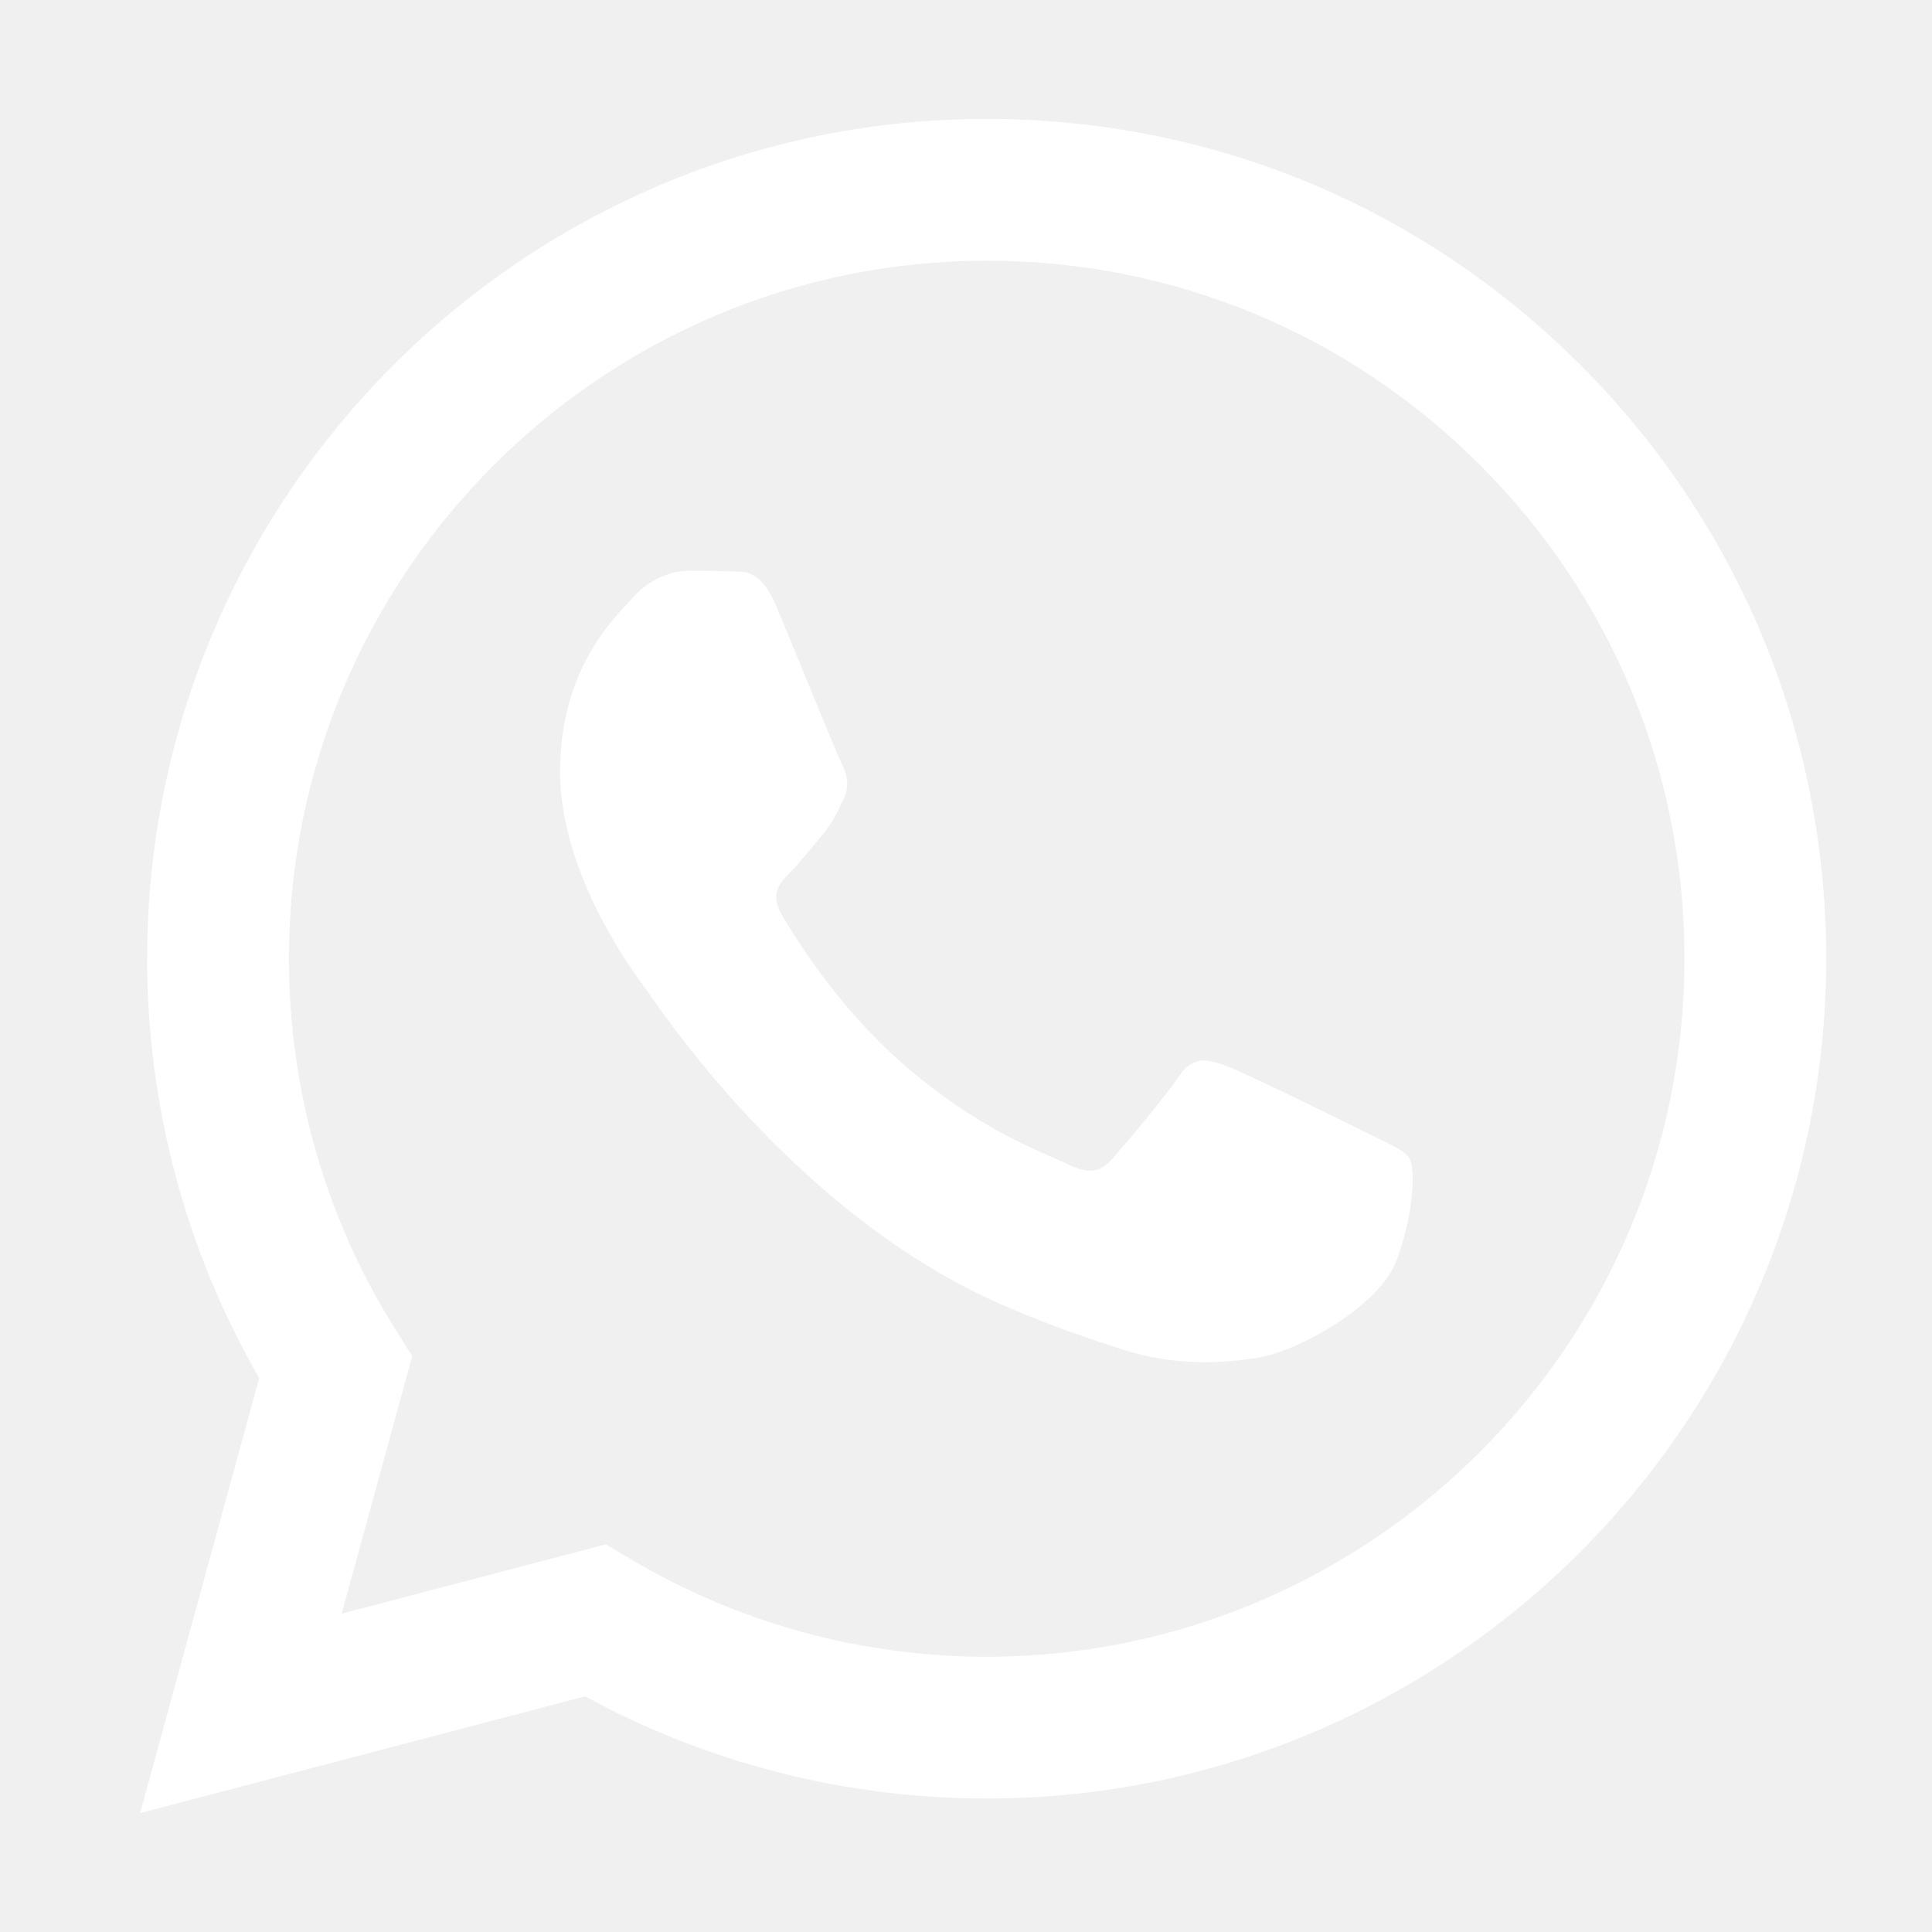
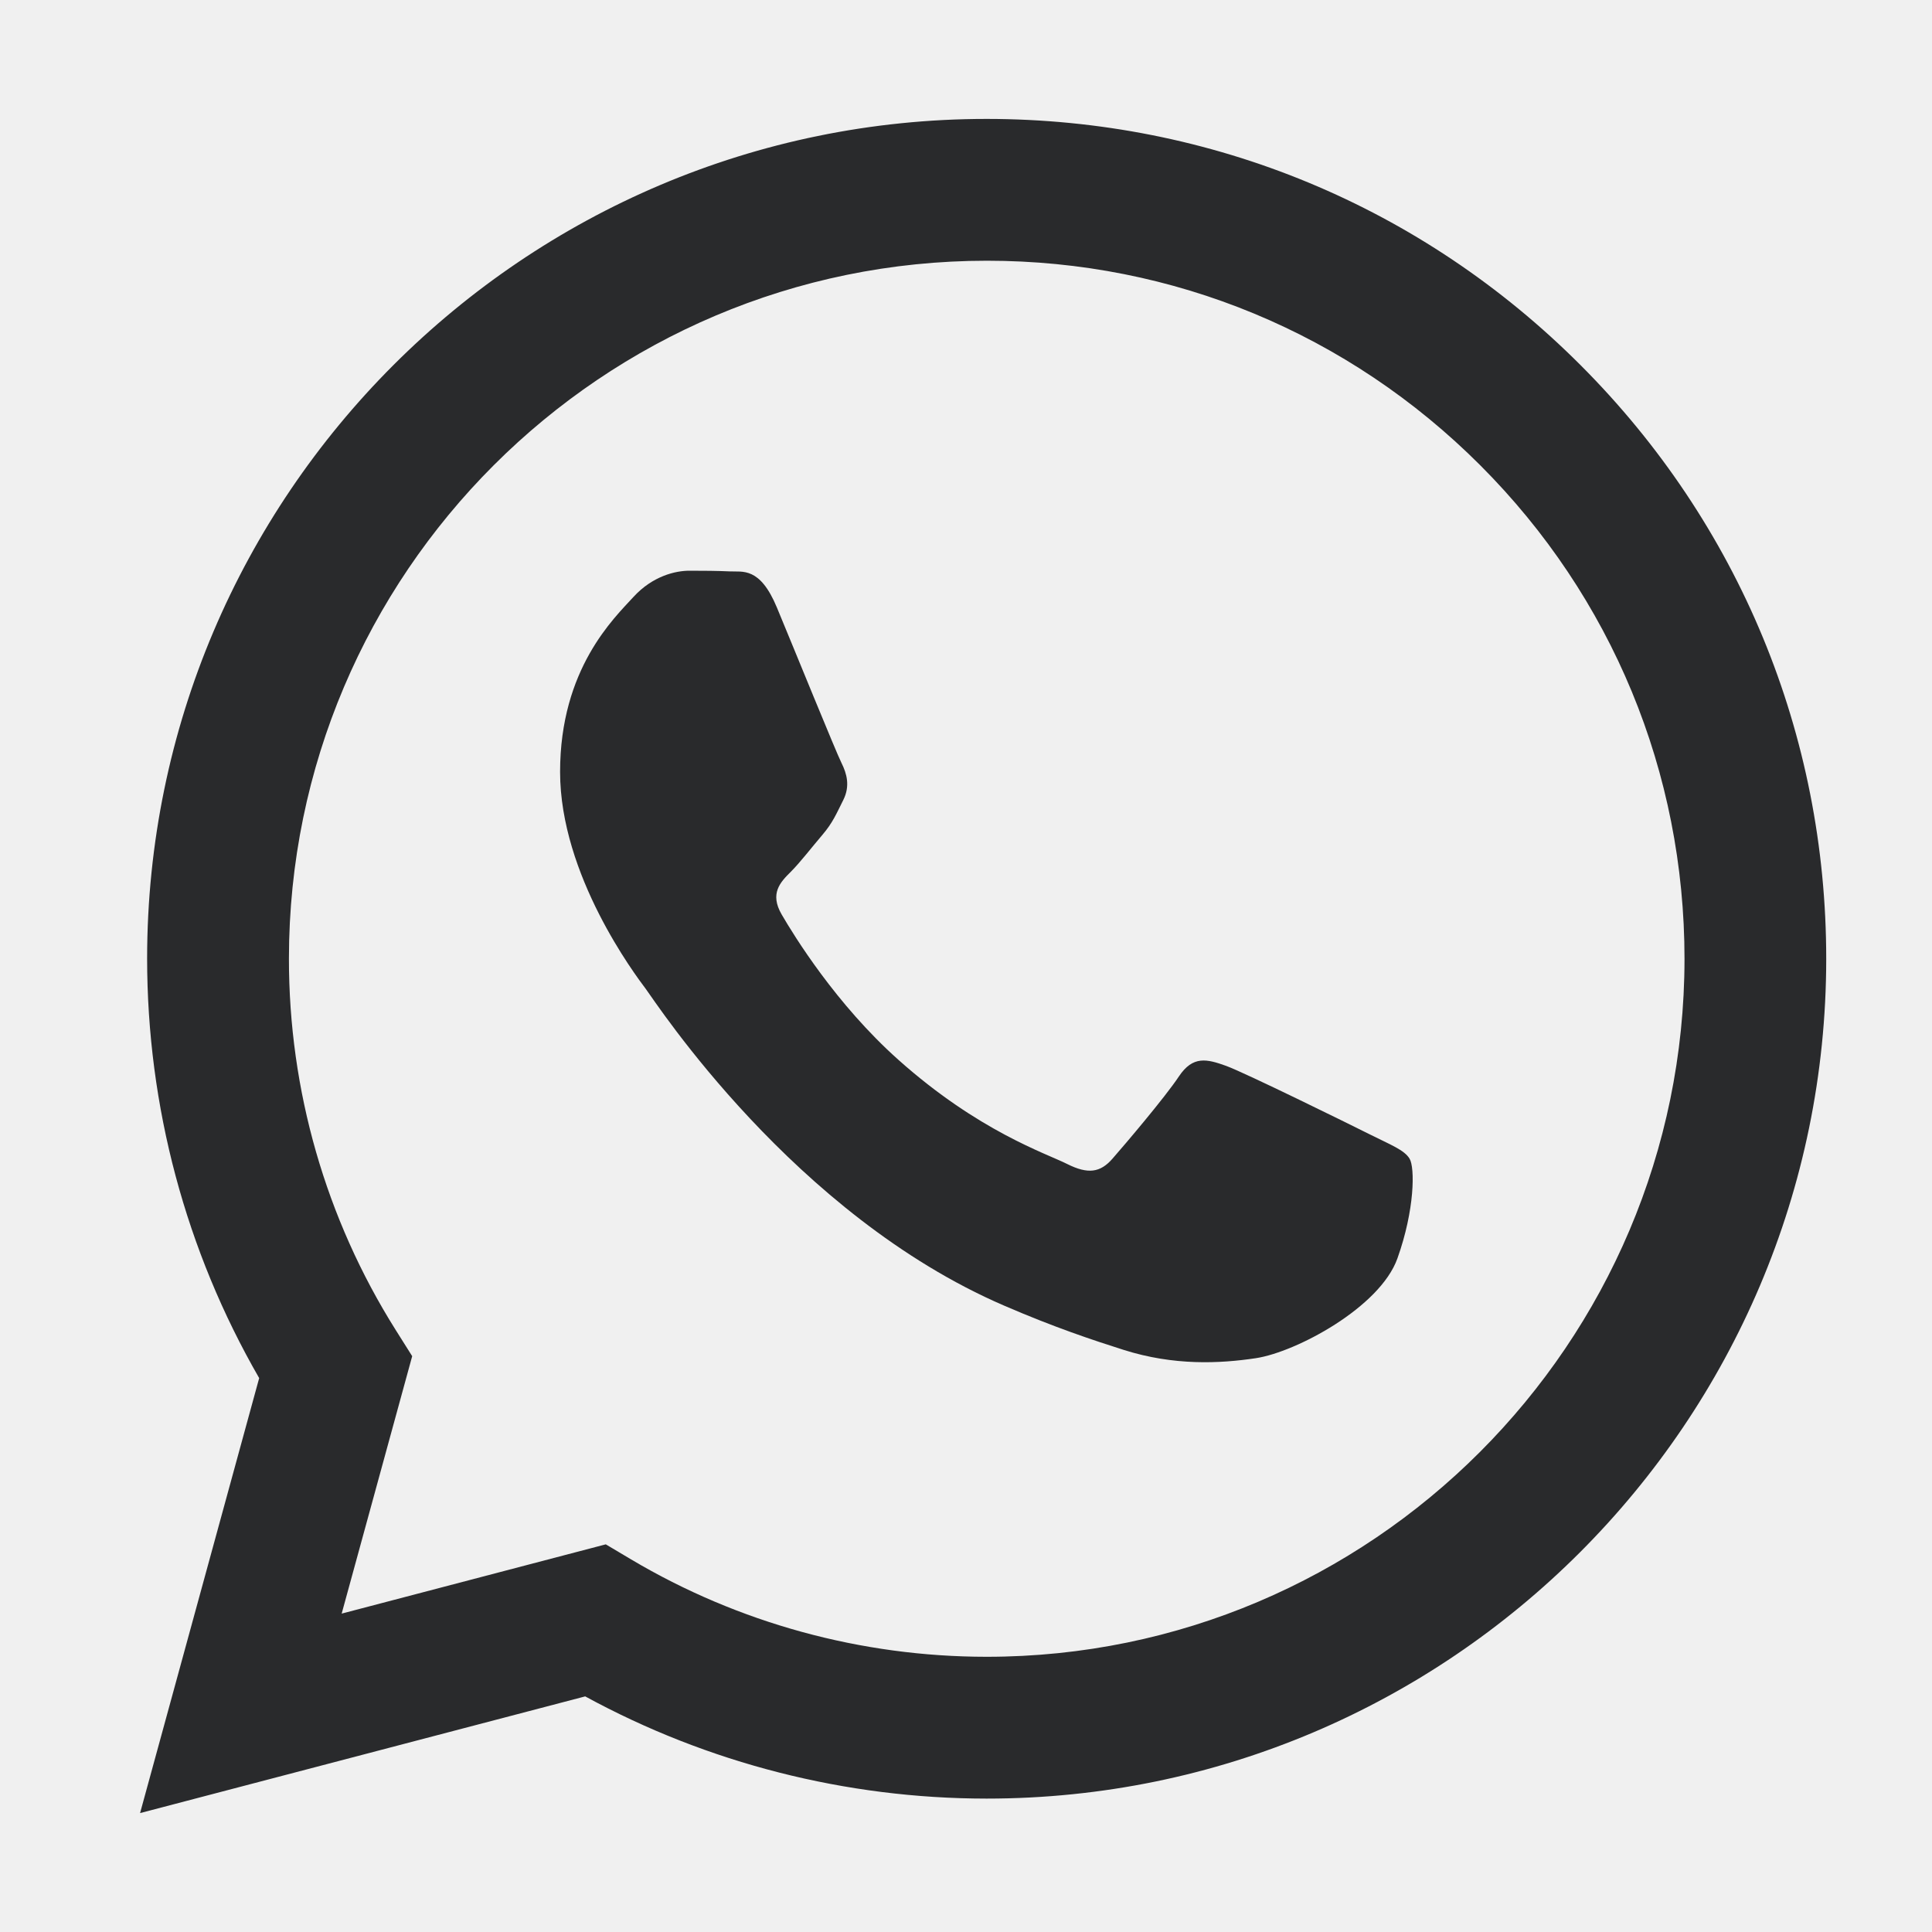
- <svg xmlns="http://www.w3.org/2000/svg" height="56.693px" id="Layer_1" style="enable-background:new 0 0 56.693 56.693;fill:white;" version="1.1" viewBox="0 0 56.693 56.693" width="56.693px" xml:space="preserve">
-   <style type="text/css">
- 	.st0{fill-rule:evenodd;clip-rule:evenodd;}
- </style>
-   <g>
-     <path class="st0" d="M46.38,10.714c-4.651-4.657-10.836-7.222-17.427-7.225c-13.579,0-24.63,11.051-24.635,24.633   c-0.002,4.342,1.133,8.58,3.288,12.316l-3.495,12.766l13.059-3.426c3.598,1.963,7.649,2.997,11.773,2.998h0.01   c0.001,0-0.001,0,0,0c13.577,0,24.629-11.052,24.635-24.635C53.591,21.559,51.031,15.37,46.38,10.714z    M28.954,48.616h-0.008c-3.674-0.001-7.278-0.989-10.421-2.854l-0.748-0.444l-7.75,2.033l2.069-7.556   l-0.487-0.775c-2.05-3.26-3.132-7.028-3.131-10.897c0.004-11.289,9.19-20.474,20.484-20.474   c5.469,0.002,10.61,2.134,14.476,6.005c3.866,3.87,5.994,9.015,5.991,14.486   C49.425,39.431,40.239,48.616,28.954,48.616z" />
-     <path class="st0" d="M40.185,33.281c-0.616-0.308-3.642-1.797-4.206-2.003c-0.564-0.205-0.975-0.308-1.385,0.308   c-0.41,0.616-1.59,2.003-1.949,2.414c-0.359,0.411-0.718,0.462-1.334,0.154c-0.616-0.308-2.599-0.958-4.95-3.055   c-1.83-1.632-3.065-3.648-3.425-4.264c-0.359-0.616-0.038-0.949,0.27-1.256c0.277-0.276,0.616-0.719,0.923-1.078   c0.308-0.359,0.41-0.616,0.616-1.027c0.205-0.411,0.103-0.77-0.051-1.078   c-0.154-0.308-1.385-3.338-1.898-4.571c-0.5-1.2-1.007-1.038-1.385-1.057   c-0.358-0.018-0.769-0.022-1.18-0.022s-1.077,0.154-1.641,0.77c-0.564,0.616-2.155,2.106-2.155,5.135   c0,3.03,2.206,5.957,2.514,6.368c0.308,0.411,4.34,6.628,10.515,9.294c1.469,0.634,2.615,1.013,3.509,1.297   c1.475,0.469,2.817,0.402,3.877,0.244c1.183-0.177,3.642-1.489,4.155-2.927c0.513-1.438,0.513-2.671,0.359-2.927   C41.211,33.743,40.801,33.589,40.185,33.281z" />
-   </g>
+ <svg xmlns="http://www.w3.org/2000/svg" width="20" height="20" viewBox="0 0 20 20" fill="none">
+   <path fill-rule="evenodd" clip-rule="evenodd" d="M16.362 3.78C14.721 2.137 12.539 1.232 10.214 1.231C5.424 1.231 1.525 5.129 1.523 9.921C1.523 11.453 1.923 12.948 2.683 14.266L1.45 18.769L6.058 17.561C7.327 18.253 8.756 18.618 10.211 18.619H10.214C10.214 18.619 10.214 18.619 10.214 18.619C15.004 18.619 18.903 14.72 18.905 9.928C18.906 7.606 18.003 5.422 16.362 3.78ZM10.214 17.151H10.211C8.915 17.15 7.644 16.802 6.535 16.144L6.271 15.987L3.537 16.704L4.267 14.039L4.095 13.766C3.372 12.616 2.99 11.286 2.991 9.922C2.992 5.939 6.233 2.699 10.217 2.699C12.146 2.699 13.96 3.452 15.324 4.817C16.688 6.182 17.438 7.997 17.438 9.927C17.436 13.91 14.196 17.151 10.214 17.151Z" fill="#292A2C" />
+   <path fill-rule="evenodd" clip-rule="evenodd" d="M14.176 11.741C13.959 11.632 12.892 11.107 12.693 11.034C12.493 10.962 12.349 10.926 12.204 11.143C12.059 11.361 11.643 11.85 11.516 11.995C11.39 12.139 11.263 12.158 11.046 12.049C10.829 11.94 10.129 11.711 9.3 10.971C8.654 10.395 8.218 9.684 8.092 9.467C7.965 9.249 8.078 9.132 8.187 9.024C8.285 8.926 8.404 8.77 8.513 8.643C8.621 8.516 8.657 8.426 8.73 8.281C8.802 8.136 8.766 8.009 8.712 7.9C8.657 7.792 8.223 6.723 8.042 6.288C7.866 5.865 7.687 5.922 7.553 5.915C7.427 5.909 7.282 5.908 7.137 5.908C6.993 5.908 6.757 5.962 6.558 6.179C6.359 6.397 5.798 6.922 5.798 7.991C5.798 9.06 6.576 10.092 6.685 10.237C6.793 10.382 8.216 12.576 10.395 13.516C10.913 13.74 11.317 13.874 11.632 13.974C12.153 14.139 12.626 14.116 13 14.06C13.417 13.997 14.285 13.534 14.466 13.027C14.647 12.52 14.647 12.085 14.592 11.995C14.538 11.904 14.393 11.85 14.176 11.741Z" fill="#292A2C" />
</svg>
